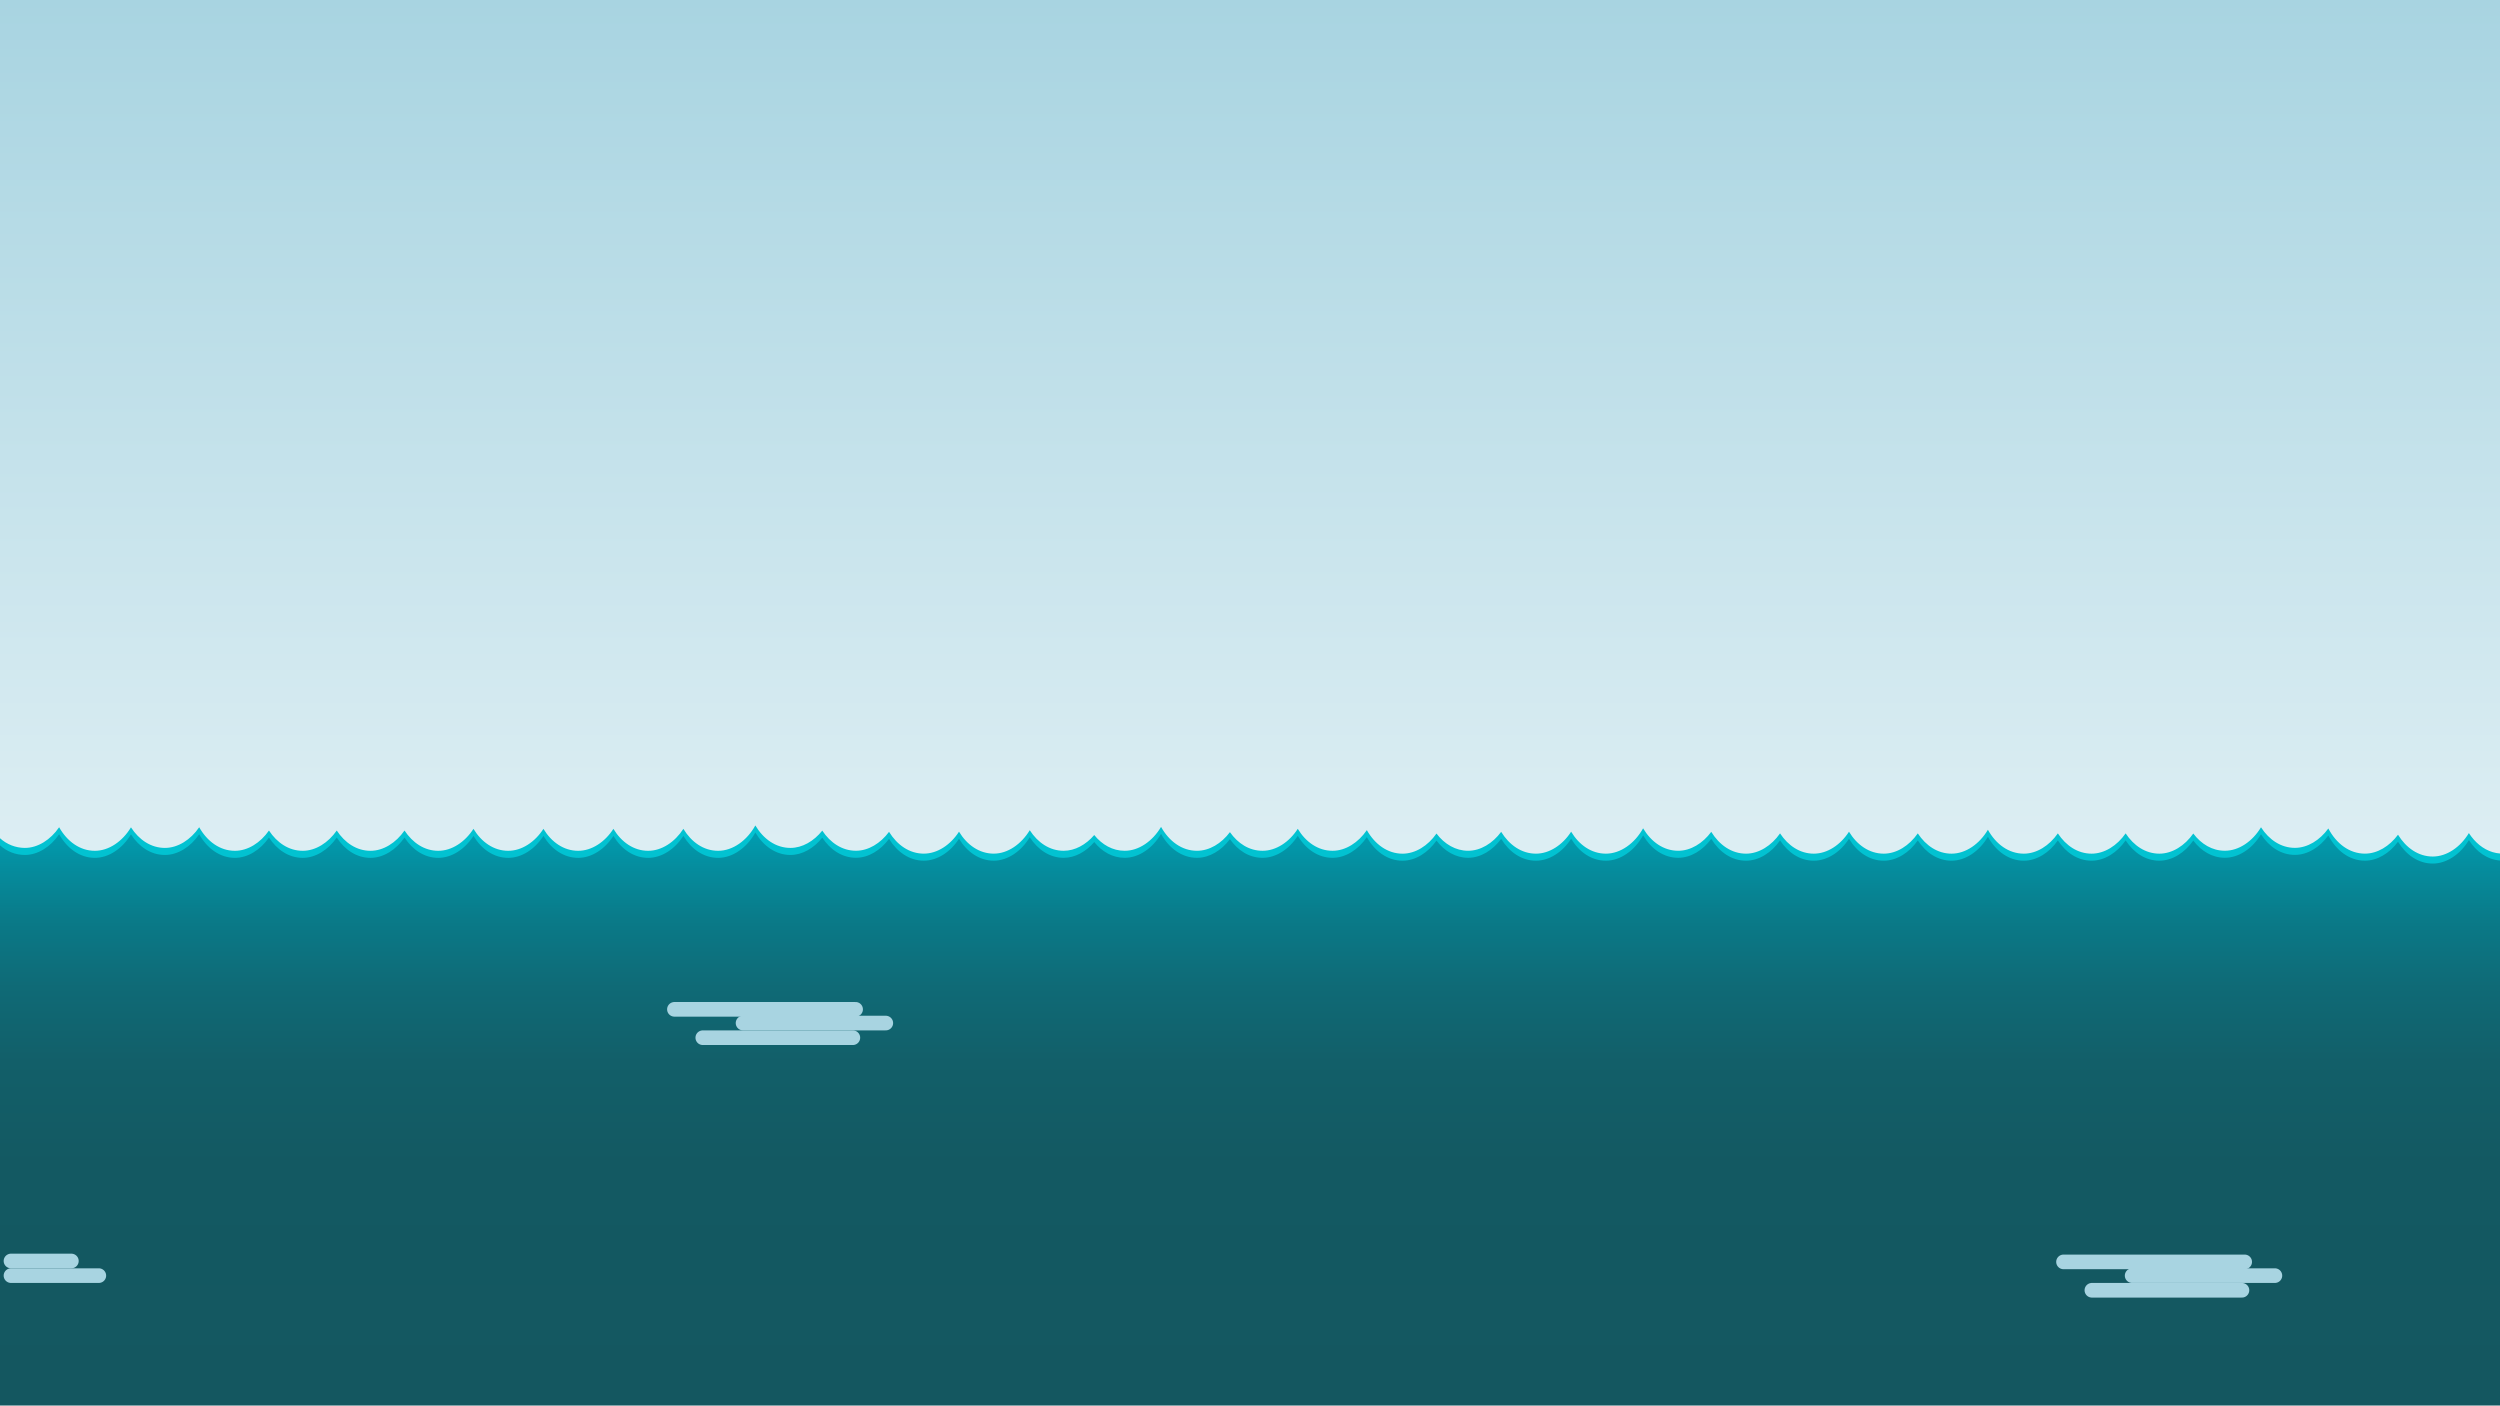
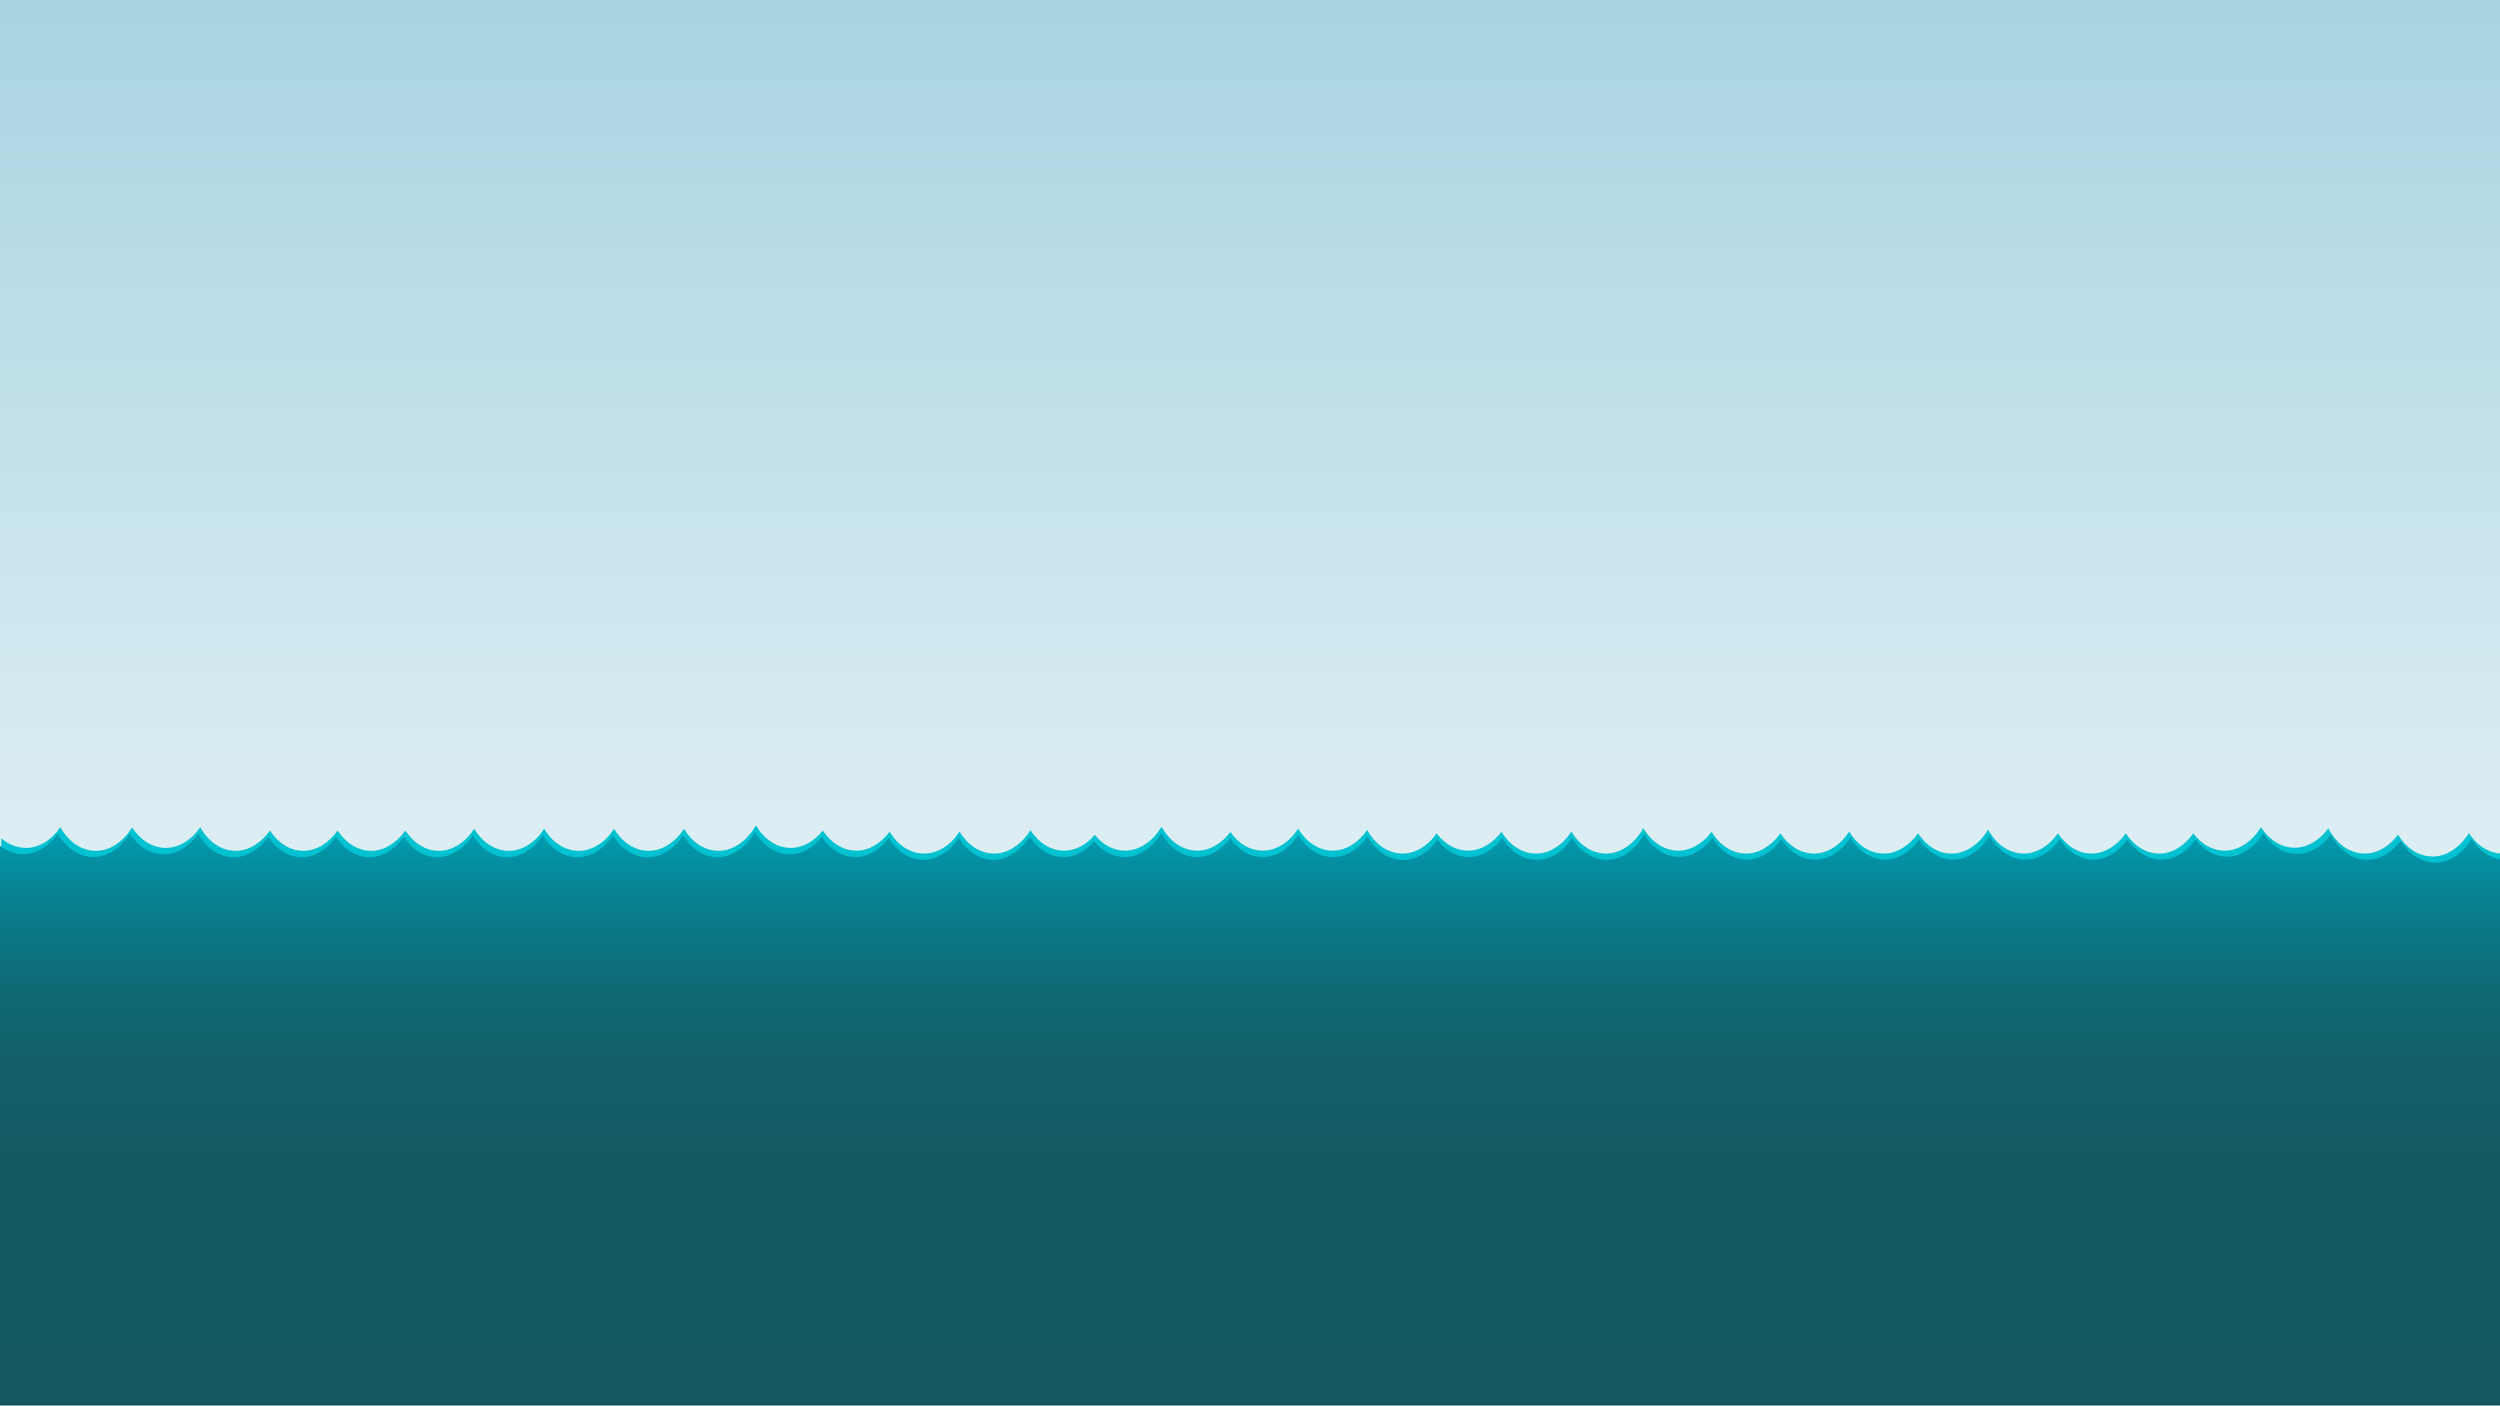
- <svg xmlns="http://www.w3.org/2000/svg" id="background" viewBox="0 0 1366 768">
-   <defs>
-     <style>.cls-1{fill:url(#linear-gradient);}.cls-2{fill:#02c2d1;}.cls-3{fill:url(#linear-gradient-2);}.cls-4{fill:none;stroke:#a8d4e1;stroke-linecap:round;stroke-miterlimit:10;stroke-width:8px;}</style>
-     <linearGradient id="linear-gradient" x1="683" y1="768" x2="683" gradientUnits="userSpaceOnUse">
-       <stop offset="0" stop-color="#fff" />
-       <stop offset="1" stop-color="#a8d4e1" />
+ <svg xmlns="http://www.w3.org/2000/svg" version="1.1" id="background" x="0px" y="0px" viewBox="0 0 1366 768" style="enable-background:new 0 0 1366 768;" xml:space="preserve">
+   <style type="text/css">
+ 	.st0{fill:url(#sky_1_);}
+ 	.st1{fill:#02C2D1;}
+ 	.st2{fill:url(#SVGID_1_);}
+ 	.st3{fill:none;stroke:#A8D4E1;stroke-width:8;stroke-linecap:round;stroke-miterlimit:10;}
+ </style>
+   <g id="bg">
+     <linearGradient id="sky_1_" gradientUnits="userSpaceOnUse" x1="683" y1="2" x2="683" y2="770" gradientTransform="matrix(1 0 0 -1 0 770)">
+       <stop offset="0" style="stop-color:#FFFFFF" />
+       <stop offset="1" style="stop-color:#A8D4E1" />
    </linearGradient>
-     <linearGradient id="linear-gradient-2" x1="683" y1="768" x2="683" y2="454.84" gradientUnits="userSpaceOnUse">
-       <stop offset="0" stop-color="#145760" />
-       <stop offset="0.42" stop-color="#135962" />
-       <stop offset="0.6" stop-color="#125f69" />
-       <stop offset="0.73" stop-color="#0f6a76" />
-       <stop offset="0.84" stop-color="#0a7987" />
-       <stop offset="0.94" stop-color="#058d9e" />
-       <stop offset="1" stop-color="#009db1" />
-     </linearGradient>
-   </defs>
-   <g id="bg">
-     <rect id="sky" class="cls-1" width="1366" height="768" />
+     <rect id="sky" class="st0" width="1366" height="768" />
  </g>
-   <path class="cls-2" d="M1362,465.61c-5.23-1.57-9.71-5.32-13-10.42-4.65,7.71-12.09,12.82-19.73,12.82-7.86,0-14.56-4.71-19-11.92-4.66,6.31-11.29,10.34-18.07,10.34-8.52,0-15.66-5.52-20-13.75-4.66,6.45-11.38,10.59-18.26,10.59-7.61,0-14.13-4.41-18.53-11.24-4.65,7.71-12.1,12.82-19.73,12.82-6.92,0-12.92-3.63-17.27-9.41-4.67,6.68-11.52,11-18.53,11-7.56,0-14-4.35-18.43-11.08-4.68,6.72-11.56,11.08-18.6,11.08-7.56,0-14-4.35-18.44-11.08-4.67,6.72-11.55,11.08-18.59,11.08-8.28,0-15.26-5.21-19.63-13.06-4.64,7.84-12.16,13.06-19.87,13.06-7.56,0-14-4.35-18.44-11.08-4.67,6.72-11.55,11.08-18.59,11.08-7.91,0-14.64-4.76-19-12-4.67,7.26-11.86,12-19.23,12-7.56,0-14-4.35-18.44-11.08-4.67,6.72-11.55,11.08-18.59,11.08-7.87,0-14.56-4.71-19-11.92-4.65,6.31-11.28,10.34-18.06,10.34-8,0-14.78-4.86-19.18-12.27-4.59,8.28-12.35,13.85-20.32,13.85s-14.64-4.76-19-12c-4.67,7.26-11.86,12-19.23,12-7.87,0-14.56-4.71-19-11.92-4.66,6.31-11.29,10.34-18.07,10.34s-12.93-3.63-17.27-9.41c-4.67,6.68-11.52,11-18.53,11-8.21,0-15.14-5.12-19.53-12.87-4.67,6.85-11.62,11.29-18.74,11.29-7.91,0-14.63-4.76-19-12-4.67,7.26-11.86,12-19.23,12s-13.46-4-17.84-10.19c-4.65,6.22-11.23,10.19-18,10.19-8.28,0-15.25-5.21-19.63-13.06-4.64,7.84-12.16,13.06-19.87,13.06-6.59,0-12.35-3.3-16.64-8.61-4.54,5.3-10.55,8.61-16.69,8.61-7.62,0-14.13-4.41-18.54-11.24C558,461.32,550.6,466.43,543,466.43c-7.9,0-14.63-4.76-19-12-4.67,7.26-11.86,12-19.23,12-7.87,0-14.56-4.71-19-11.92-4.66,6.31-11.29,10.34-18.07,10.34-7.54,0-14-4.33-18.41-11-4.61,5.79-10.93,9.45-17.39,9.45-8,0-14.78-4.86-19.18-12.27-4.59,8.28-12.35,13.85-20.32,13.85s-14.63-4.76-19-12c-4.68,7.26-11.87,12-19.24,12-7.91,0-14.63-4.76-19-12-4.67,7.26-11.86,12-19.23,12-7.91,0-14.64-4.76-19-12-4.67,7.26-11.86,12-19.23,12-7.91,0-14.63-4.76-19-12-4.68,7.26-11.86,12-19.24,12-7.55,0-14-4.35-18.43-11.08-4.68,6.73-11.55,11.08-18.6,11.08-7.56,0-14-4.35-18.43-11.08-4.68,6.73-11.56,11.08-18.6,11.08-7.56,0-14-4.35-18.44-11.08-4.67,6.73-11.55,11.08-18.59,11.08-8.21,0-15.14-5.12-19.53-12.87-4.67,6.85-11.62,11.29-18.74,11.29-7.62,0-14.13-4.41-18.54-11.24-4.65,7.71-12.09,12.82-19.72,12.82-8.21,0-15.15-5.12-19.53-12.87-4.68,6.85-11.62,11.29-18.74,11.29A20.22,20.22,0,0,1,0,458V764.16H1366V466.36a19,19,0,0,1-4-.75" />
-   <path class="cls-3" d="M1365,768h1V470.2c-7-.55-12.9-4.81-17-11.17-4.65,7.7-12.09,12.82-19.73,12.82-7.86,0-14.56-4.71-19-11.92-4.66,6.3-11.29,10.34-18.07,10.34-8.52,0-15.66-5.52-20-13.76-4.66,6.45-11.38,10.6-18.26,10.6-7.61,0-14.13-4.42-18.53-11.24-4.65,7.71-12.1,12.82-19.73,12.82-6.92,0-12.92-3.64-17.27-9.41-4.67,6.67-11.52,11-18.53,11-7.56,0-14-4.35-18.43-11.09-4.68,6.73-11.56,11.09-18.6,11.09-7.56,0-14-4.35-18.44-11.09-4.67,6.73-11.55,11.09-18.59,11.09-8.28,0-15.26-5.21-19.63-13.07-4.64,7.85-12.16,13.07-19.87,13.07-7.56,0-14-4.35-18.44-11.09-4.67,6.73-11.55,11.09-18.59,11.09-7.91,0-14.64-4.76-19-12-4.67,7.27-11.86,12-19.23,12-7.56,0-14-4.35-18.44-11.09-4.67,6.73-11.55,11.09-18.59,11.09-7.87,0-14.56-4.71-19-11.92-4.65,6.3-11.28,10.34-18.06,10.34-8,0-14.78-4.87-19.18-12.28-4.59,8.29-12.35,13.86-20.32,13.86s-14.64-4.76-19-12c-4.67,7.27-11.86,12-19.23,12-7.87,0-14.56-4.71-19-11.92-4.66,6.3-11.29,10.34-18.07,10.34s-12.93-3.64-17.27-9.41c-4.67,6.67-11.52,11-18.53,11-8.21,0-15.14-5.13-19.53-12.87-4.67,6.84-11.62,11.29-18.74,11.29-7.91,0-14.63-4.76-19-12-4.67,7.27-11.86,12-19.23,12s-13.46-4-17.84-10.2c-4.65,6.22-11.23,10.2-18,10.2-8.28,0-15.25-5.21-19.63-13.06-4.64,7.84-12.16,13.06-19.87,13.06-6.59,0-12.35-3.31-16.64-8.61-4.54,5.3-10.55,8.61-16.69,8.61-7.62,0-14.13-4.42-18.54-11.24C558,465.16,550.6,470.27,543,470.27c-7.9,0-14.63-4.76-19-12-4.67,7.27-11.86,12-19.23,12-7.87,0-14.56-4.71-19-11.92-4.66,6.3-11.29,10.34-18.07,10.34-7.54,0-14-4.33-18.41-11-4.61,5.8-10.93,9.46-17.39,9.46-8,0-14.78-4.86-19.18-12.27-4.59,8.28-12.35,13.85-20.32,13.85s-14.63-4.76-19-12c-4.68,7.27-11.87,12-19.24,12-7.91,0-14.63-4.76-19-12-4.67,7.27-11.86,12-19.23,12-7.91,0-14.64-4.76-19-12-4.67,7.27-11.86,12-19.23,12-7.91,0-14.63-4.76-19-12-4.68,7.27-11.86,12-19.24,12-7.55,0-14-4.35-18.43-11.09-4.68,6.73-11.55,11.09-18.6,11.09-7.56,0-14-4.35-18.43-11.09-4.68,6.73-11.56,11.09-18.6,11.09-7.56,0-14-4.35-18.44-11.09-4.67,6.73-11.55,11.09-18.59,11.09-8.21,0-15.14-5.13-19.53-12.87-4.67,6.85-11.62,11.29-18.74,11.29-7.62,0-14.13-4.42-18.54-11.24-4.65,7.71-12.09,12.82-19.72,12.82-8.21,0-15.15-5.13-19.53-12.87-4.68,6.85-11.62,11.29-18.74,11.29A20.27,20.27,0,0,1,0,461.87V768H1365" />
-   <line class="cls-4" x1="368.5" y1="551.5" x2="467.5" y2="551.5" />
-   <line class="cls-4" x1="406" y1="559" x2="484" y2="559" />
-   <line class="cls-4" x1="384" y1="567" x2="466" y2="567" />
-   <line class="cls-4" x1="1127.5" y1="689.5" x2="1226.5" y2="689.5" />
-   <line class="cls-4" x1="1165" y1="697" x2="1243" y2="697" />
-   <line class="cls-4" x1="1143" y1="705" x2="1225" y2="705" />
-   <line class="cls-4" x1="6" y1="689" x2="39" y2="689" />
-   <line class="cls-4" x1="6" y1="697" x2="54" y2="697" />
+   <path class="st1" d="M1362,465.6c-5.2-1.6-9.7-5.3-13-10.4c-4.7,7.7-12.1,12.8-19.7,12.8c-7.9,0-14.6-4.7-19-11.9  c-4.7,6.3-11.3,10.3-18.1,10.3c-8.5,0-15.7-5.5-20-13.8c-4.7,6.5-11.4,10.6-18.3,10.6c-7.6,0-14.1-4.4-18.5-11.2  c-4.7,7.7-12.1,12.8-19.7,12.8c-6.9,0-12.9-3.6-17.3-9.4c-4.7,6.7-11.5,11-18.5,11c-7.6,0-14-4.4-18.4-11.1  c-4.7,6.7-11.6,11.1-18.6,11.1c-7.6,0-14-4.4-18.4-11.1c-4.7,6.7-11.6,11.1-18.6,11.1c-8.3,0-15.3-5.2-19.6-13.1  c-4.6,7.8-12.2,13.1-19.9,13.1c-7.6,0-14-4.4-18.4-11.1c-4.7,6.7-11.6,11.1-18.6,11.1c-7.9,0-14.6-4.8-19-12  c-4.7,7.3-11.9,12-19.2,12c-7.6,0-14-4.4-18.4-11.1c-4.7,6.7-11.5,11.1-18.6,11.1c-7.9,0-14.6-4.7-19-11.9  c-4.7,6.3-11.3,10.3-18.1,10.3c-8,0-14.8-4.9-19.2-12.3c-4.6,8.3-12.3,13.9-20.3,13.9s-14.6-4.8-19-12c-4.7,7.3-11.9,12-19.2,12  c-7.9,0-14.6-4.7-19-11.9c-4.7,6.3-11.3,10.3-18.1,10.3s-12.9-3.6-17.3-9.4c-4.7,6.7-11.5,11-18.5,11c-8.2,0-15.1-5.1-19.5-12.9  c-4.7,6.9-11.6,11.3-18.7,11.3c-7.9,0-14.6-4.8-19-12c-4.7,7.3-11.9,12-19.2,12s-13.5-4-17.8-10.2c-4.7,6.2-11.2,10.2-18,10.2  c-8.3,0-15.3-5.2-19.6-13.1c-4.6,7.8-12.2,13.1-19.9,13.1c-6.6,0-12.3-3.3-16.6-8.6c-4.5,5.3-10.5,8.6-16.7,8.6  c-7.6,0-14.1-4.4-18.5-11.2c-4.7,7.7-12.1,12.8-19.7,12.8c-7.9,0-14.6-4.8-19-12c-4.7,7.3-11.9,12-19.2,12c-7.9,0-14.6-4.7-19-11.9  c-4.7,6.3-11.3,10.3-18.1,10.3c-7.5,0-14-4.3-18.4-11c-4.6,5.8-10.9,9.5-17.4,9.5c-8,0-14.8-4.9-19.2-12.3  c-4.6,8.3-12.4,13.9-20.3,13.9s-14.6-4.8-19-12c-4.7,7.3-11.9,12-19.2,12c-7.9,0-14.6-4.8-19-12c-4.7,7.3-11.9,12-19.2,12  c-7.9,0-14.6-4.8-19-12c-4.7,7.3-11.9,12-19.2,12c-7.9,0-14.6-4.8-19-12c-4.7,7.3-11.9,12-19.2,12c-7.6,0-14-4.4-18.4-11.1  c-4.7,6.7-11.6,11.1-18.6,11.1c-7.6,0-14-4.4-18.4-11.1c-4.7,6.7-11.6,11.1-18.6,11.1c-7.6,0-14-4.4-18.4-11.1  c-4.7,6.7-11.6,11.1-18.6,11.1c-8.2,0-15.1-5.1-19.5-12.9c-4.7,6.9-11.6,11.3-18.7,11.3c-7.6,0-14.1-4.4-18.5-11.2  c-4.7,7.7-12.1,12.8-19.7,12.8c-8.2,0-15.2-5.1-19.5-12.9c-4.7,6.9-11.6,11.3-18.7,11.3c-5,0-9.9-1.9-13.6-5.3v306.2h1366V466.4  C1364.6,466.3,1363.3,466,1362,465.6" />
+   <linearGradient id="SVGID_1_" gradientUnits="userSpaceOnUse" x1="683.74" y1="2" x2="683.74" y2="315.601" gradientTransform="matrix(1 0 0 -1 0 770)">
+     <stop offset="0" style="stop-color:#145760" />
+     <stop offset="0.42" style="stop-color:#135962" />
+     <stop offset="0.6" style="stop-color:#125F69" />
+     <stop offset="0.73" style="stop-color:#0F6A76" />
+     <stop offset="0.84" style="stop-color:#0A7987" />
+     <stop offset="0.94" style="stop-color:#058D9E" />
+     <stop offset="1" style="stop-color:#009DB1" />
+   </linearGradient>
+   <path class="st2" d="M1366.5,768h1V469.7c-7-0.6-12.9-4.8-17-11.2c-4.7,7.7-12.1,12.8-19.8,12.8c-7.9,0-14.6-4.7-19-11.9  c-4.7,6.3-11.3,10.4-18.1,10.4c-8.5,0-15.7-5.5-20-13.8c-4.7,6.5-11.4,10.6-18.3,10.6c-7.6,0-14.1-4.4-18.6-11.3  c-4.7,7.7-12.1,12.8-19.8,12.8c-6.9,0-12.9-3.6-17.3-9.4c-4.7,6.7-11.5,11-18.6,11c-7.6,0-14-4.4-18.5-11.1  c-4.7,6.7-11.6,11.1-18.6,11.1c-7.6,0-14-4.4-18.5-11.1c-4.7,6.7-11.6,11.1-18.6,11.1c-8.3,0-15.3-5.2-19.7-13.1  c-4.6,7.9-12.2,13.1-19.9,13.1c-7.6,0-14-4.4-18.5-11.1c-4.7,6.7-11.6,11.1-18.6,11.1c-7.9,0-14.7-4.8-19-12  c-4.7,7.3-11.9,12-19.3,12c-7.6,0-14-4.4-18.5-11.1c-4.7,6.7-11.6,11.1-18.6,11.1c-7.9,0-14.6-4.7-19-11.9  c-4.7,6.3-11.3,10.4-18.1,10.4c-8,0-14.8-4.9-19.2-12.3c-4.6,8.3-12.4,13.9-20.3,13.9c-8,0-14.7-4.8-19-12c-4.7,7.3-11.9,12-19.3,12  c-7.9,0-14.6-4.7-19-11.9c-4.7,6.3-11.3,10.4-18.1,10.4s-12.9-3.6-17.3-9.4c-4.7,6.7-11.5,11-18.6,11c-8.2,0-15.2-5.1-19.6-12.9  c-4.7,6.9-11.6,11.3-18.8,11.3c-7.9,0-14.6-4.8-19-12c-4.7,7.3-11.9,12-19.3,12c-7.4,0-13.5-4-17.9-10.2c-4.7,6.2-11.2,10.2-18,10.2  c-8.3,0-15.3-5.2-19.7-13.1c-4.6,7.9-12.2,13.1-19.9,13.1c-6.6,0-12.4-3.3-16.7-8.6c-4.5,5.3-10.6,8.6-16.7,8.6  c-7.6,0-14.1-4.4-18.6-11.3c-4.7,7.7-12.1,12.8-19.7,12.8c-7.9,0-14.6-4.8-19-12c-4.7,7.3-11.9,12-19.3,12c-7.9,0-14.6-4.7-19-11.9  c-4.7,6.3-11.3,10.4-18.1,10.4c-7.5,0-14-4.3-18.4-11c-4.6,5.8-10.9,9.5-17.4,9.5c-8,0-14.8-4.9-19.2-12.3  c-4.6,8.3-12.4,13.9-20.3,13.9c-8,0-14.6-4.8-19-12c-4.7,7.3-11.9,12-19.3,12c-7.9,0-14.6-4.8-19-12c-4.7,7.3-11.9,12-19.3,12  c-7.9,0-14.7-4.8-19-12c-4.7,7.3-11.9,12-19.3,12c-7.9,0-14.6-4.8-19-12c-4.7,7.3-11.9,12-19.3,12c-7.6,0-14-4.4-18.4-11.1  c-4.7,6.7-11.6,11.1-18.6,11.1c-7.6,0-14-4.4-18.4-11.1c-4.7,6.7-11.6,11.1-18.6,11.1c-7.6,0-14-4.4-18.5-11.1  c-4.7,6.7-11.6,11.1-18.6,11.1c-8.2,0-15.2-5.1-19.6-12.9c-4.7,6.9-11.6,11.3-18.8,11.3c-7.6,0-14.1-4.4-18.6-11.3  c-4.7,7.7-12.1,12.8-19.7,12.8c-8.2,0-15.2-5.1-19.6-12.9c-4.7,6.9-11.6,11.3-18.8,11.3c-5,0-9.9-1.9-13.6-5.3V768H1366.5" />
+   <path class="st3" d="M467.5,551.5" />
+   <path class="st3" d="M368.5,551.5" />
+   <path class="st3" d="M484,559" />
+   <path class="st3" d="M406,559" />
+   <path class="st3" d="M466,567" />
+   <path class="st3" d="M384,567" />
+   <path class="st3" d="M1226.5,689.5" />
+   <path class="st3" d="M1127.5,689.5" />
+   <path class="st3" d="M1243,697" />
+   <path class="st3" d="M1225,705" />
+   <path class="st3" d="M1143,705" />
+   <path class="st3" d="M39,689" />
+   <path class="st3" d="M6,689" />
+   <path class="st3" d="M54,697" />
+   <path class="st3" d="M6,697" />
</svg>
